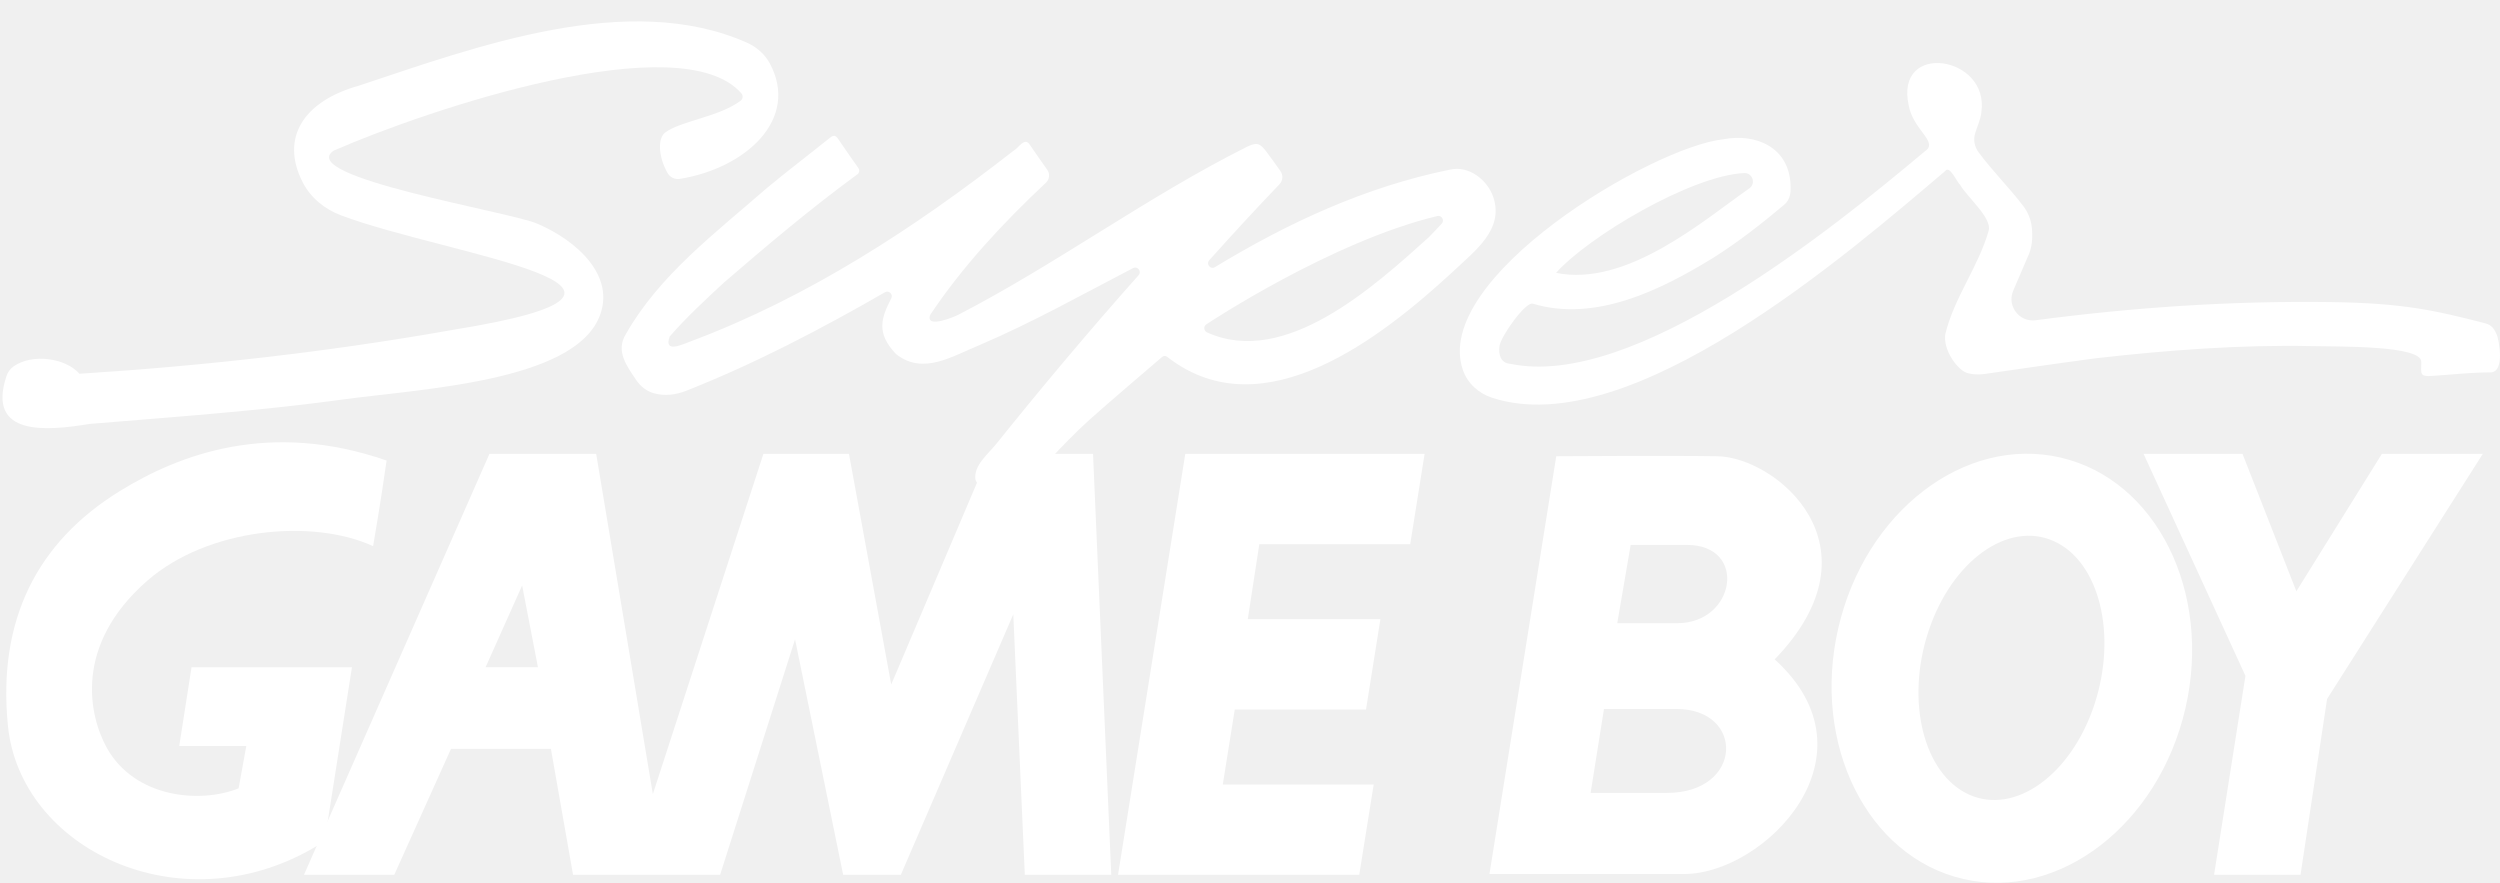
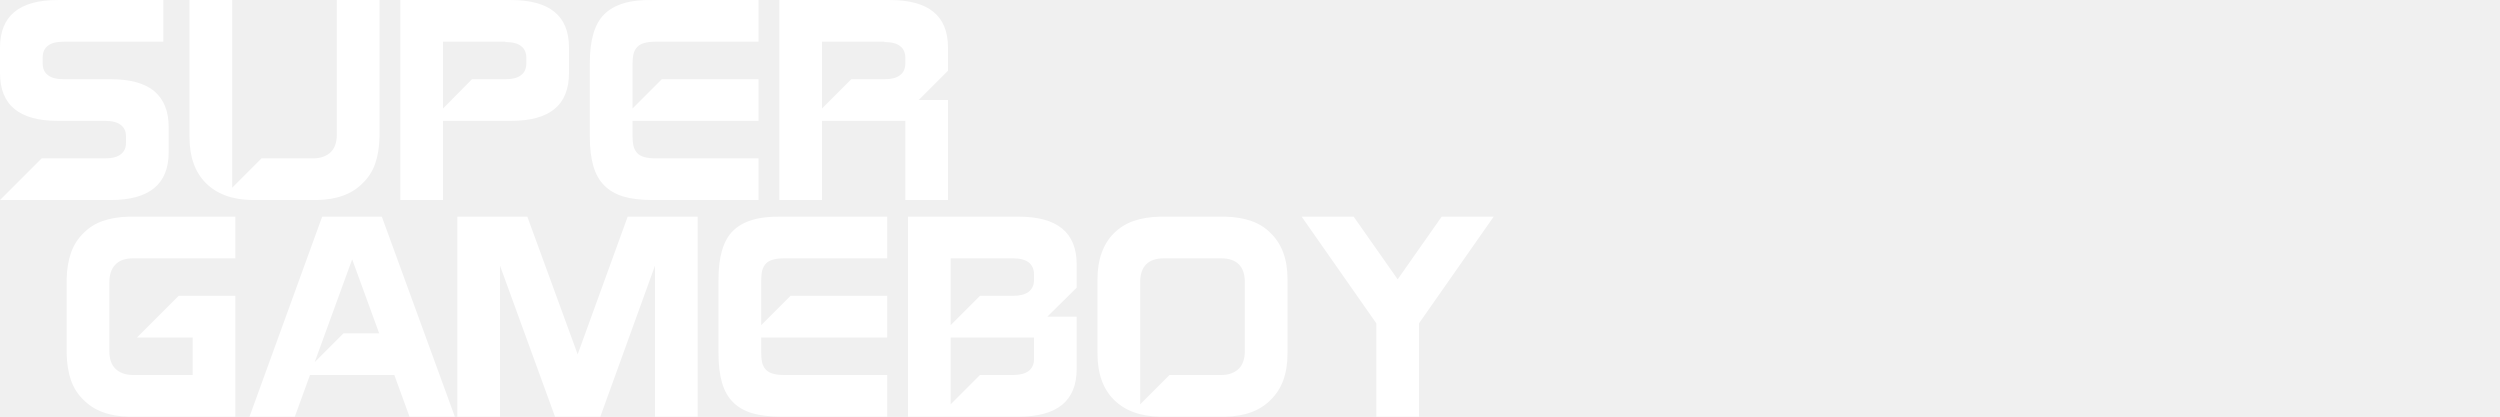
- <svg xmlns="http://www.w3.org/2000/svg" version="1.1" id="Layer_1" x="0px" y="0px" viewBox="0 0 3840 1355.9" style="enable-background:new 0 0 3840 1355.9;">
-   <style type="text/css" id="style2">
- 	.st0{fill:#CBCBCA;}
- 	.st1{fill:#30308F;}
- 	.st2{fill:#EA2427;}
- 	.st3{fill:#EC2024;}
- 	.st4{fill:#FFFFFF;}
- 	.st5{stroke:#FFFFFF;stroke-width:6.189;stroke-miterlimit:10;}
- 	.st6{fill:#FFFFFF;stroke:#231F20;stroke-width:6.189;stroke-miterlimit:10;}
- 	.st7{fill:#FFFFFF;stroke:#000000;stroke-width:6.189;stroke-miterlimit:10;}
- 	.st8{stroke:#DCE0DF;stroke-width:6.189;stroke-miterlimit:10;}
- </style>
-   <path class="st1" d="M 826.3 1024.9 L 802 899.3 L 745.9 1024.8 L 826.3 1024.8 M 1706.9 1343.7 L 1574.1 1343.7 L 1556.4 943.6 L 1383.7 1343.7 L 1295.1 1343.7 L 1221.2 982 L 1106.1 1343.7 L 880.2 1343.7 L 846.2 1150.3 L 692.7 1150.3 L 605.6 1343.7 L 466.9 1343.7 L 751.8 697.1 L 915.7 697.1 L 1002.8 1219.7 L 1172.6 697.1 L 1304 697.1 L 1368.9 1051.4 L 1519.5 697.1 L 1678.9 697.1 L 1706.9 1343.7" id="path6" style="fill-opacity: 1; fill: rgb(255, 255, 255);" />
-   <path d="M 2087.8 1343.7 L 2110 1205 L 1878.2 1205 L 1896.6 1089.8 L 2098.2 1089.8 L 2120.3 951 L 1916.6 951 L 1934.3 835.9 L 2166.1 835.9 L 2188.2 697.1 L 1820.6 697.1 L 1717.3 1343.7 L 2087.8 1343.7" class="st1" id="polyline8" style="fill-opacity: 1; fill: rgb(255, 255, 255);" />
-   <path d="M 3813.6 697.1 L 3658.6 697.1 L 3527.2 908.2 L 3444.5 697.1 L 3292.5 697.1 L 3449 1038.1 L 3400.8 1343.7 L 3533.6 1343.7 L 3574.4 1073.6 L 3813.6 697.1" class="st1" id="polyline10" style="fill-opacity: 1; fill: rgb(255, 255, 255);" />
-   <path class="st1" d="M 3024.7 1220.6 C 3095 1252.1 3181 1190.4 3216.8 1082.8 C 3252.6 975.2 3224.8 862.5 3154.5 831.1 C 3084.2 799.7 2998.2 861.4 2962.4 968.9 C 2926.5 1076.5 2954.5 1189.2 3024.7 1220.6 M 2823.6 964.8 C 2864.8 786.1 3017.6 668.7 3164.9 702.8 C 3312.1 736.8 3398 909.3 3356.8 1088 C 3315.5 1266.8 3162.7 1384.1 3015.5 1350.1 C 2868.3 1316 2782.4 1143.6 2823.6 964.8" id="path12" style="fill-opacity: 1; fill: rgb(255, 255, 255);" />
-   <path class="st1" d="M 183.4 754.7 C 56.9 833 -4 952.5 12.2 1114.9 C 31 1303.3 275 1422 481.6 1302.4 C 499.7 1291.9 492.6 1293.6 499.3 1287.6 L 540.6 1024.9 L 294.2 1024.9 L 275.3 1145.9 L 378.3 1145.9 L 366.5 1210.9 C 307.5 1234.6 207.1 1225.7 164.2 1148.9 C 137.1 1100.3 112 991.8 226.2 892 C 319.2 810.8 480.1 796.1 573.1 838.9 C 573.1 838.9 584.9 770.9 593.8 707.4 C 415.2 645.5 276.4 697.1 183.4 754.7" id="path14" style="fill-opacity: 1; fill: rgb(255, 255, 255);" />
-   <path class="st1" d="M 2390.4 700.8 L 2287.8 1342.5 C 2287.8 1342.5 2500.2 1342.5 2586.7 1342.5 C 2709.8 1342.5 2889.7 1161.1 2725.9 1012.8 C 2894.4 838.5 2727.4 702.2 2638 700.8 C 2566.2 699.6 2388.9 700.8 2388.9 700.8 L 2390.4 700.8 M 2463.7 1089 C 2463.7 1089 2491.5 1089 2575 1089 C 2680.5 1089 2677.6 1217.9 2560.4 1217.9 C 2487.1 1217.9 2443.2 1217.9 2443.2 1217.9 L 2463.7 1089 M 2504.7 837 C 2504.7 837 2507.6 837 2591.1 837 C 2684.9 837 2665.8 957.2 2576.4 957.2 C 2503.1 957.2 2484.1 957.2 2484.1 957.2 L 2504.7 837" id="path16" style="fill-opacity: 1; fill: rgb(255, 255, 255);" />
-   <path class="st1" d="M 1498.1 735.7 C 1496.1 714.3 1517 698.3 1530.3 681.8 C 1601.2 593.5 1673.8 507.1 1748.9 422.7 C 1754 416.9 1747.3 408.3 1740.4 411.8 C 1662.9 452 1585.8 495.4 1505.1 529.8 C 1463.3 546.7 1418.3 576.7 1376.8 544.2 C 1376.4 543.9 1376 543.5 1375.6 543.1 C 1345.3 510.7 1353.8 488 1369 458.2 C 1372.2 452 1365.4 445.5 1359.3 448.9 C 1261.2 505.4 1160.3 558.2 1054.4 600.1 C 1038.1 606.6 1021 608.6 1004.5 604.1 C 993.5 601.1 984.2 593.8 977.7 584.4 C 962.8 562.5 945.3 539.3 961.2 513.4 C 1012.6 422.5 1099.4 357.5 1176.9 289.7 C 1208.9 263 1242.3 237.8 1274.7 211.7 C 1280.8 206.8 1283.8 207.9 1287.8 214 C 1297.8 228.9 1308.2 243.5 1318.5 258.2 C 1320.7 261.3 1320 265.6 1316.9 267.8 C 1245.9 319.7 1178.5 376.7 1111.9 434.1 C 1083.4 460.5 1054.1 487.6 1028.7 516.8 C 1018.6 544.2 1049.8 528.2 1062.3 523.8 C 1242.4 456.2 1405.3 349.8 1556.3 231.9 C 1564.3 228 1573.3 210 1581.5 221.9 C 1590.3 235 1599.5 247.9 1608.6 260.8 C 1613 267 1612.1 275.5 1606.5 280.7 C 1541.2 341.9 1478.5 409.1 1428.8 483.6 C 1420.6 506.2 1468.2 485.6 1471.9 483.5 C 1624 404.9 1762.3 302.1 1915.3 225.5 C 1930.7 218 1935.4 219.9 1945.8 233.8 C 1953 243.3 1959.8 253 1966.7 262.7 C 1971.2 269 1970.6 277.6 1965.2 283.1 C 1928.6 321.3 1892.7 360.3 1857.4 399.7 C 1852.1 405.7 1859.3 414.5 1866.2 410.3 C 1978.1 342.3 2097.8 286.8 2227 260.6 C 2256.6 253.7 2284.7 276.8 2293.5 302.2 C 2310.8 352.6 2265.5 385.1 2231.4 417.5 C 2122.1 518.2 1941.5 660.6 1795.8 550.4 C 1792.4 547.5 1789.1 544.8 1784.4 548.8 C 1747.2 580.9 1709.6 612.5 1672.9 645.2 C 1630.6 683.8 1592.9 727.3 1554.4 769.8 C 1540.9 788.6 1499.1 745.8 1498.1 735.7 L 1498.1 735.7 Z M 2195.3 363.7 C 2201.7 356.9 2208.4 350.4 2214.6 343.4 C 2219.1 338.3 2214.4 330.3 2207.9 331.8 C 2045.9 370.5 1856.4 495.8 1852.7 498.4 C 1848.3 501.4 1849 508.3 1853.9 510.5 C 1973.7 565 2110.7 440 2195 364.1 C 2195.1 364 2195.2 363.9 2195.3 363.7 L 2195.3 363.7 Z" id="path20" style="fill-opacity: 1; fill: rgb(255, 255, 255);" />
-   <path class="st1" d="M 3835.4 514.9 C 3831.9 506.6 3828.2 499.5 3817.7 496.7 C 3739.8 476.6 3691.5 465.6 3580.3 464 C 3428.4 461.9 3277.3 472 3126.8 491.9 C 3101.6 495.2 3082.3 469.9 3092.3 446.5 C 3099.5 429.7 3106.8 413 3114.1 395.7 C 3121.6 380.8 3122.3 365.9 3121 350.6 C 3119.9 338 3115.1 326 3107.4 316 C 3085.7 287.6 3060.1 262.4 3038.9 233.6 C 3032.9 225.4 3030.8 214.9 3033.7 205.2 C 3037 194.1 3042.5 183 3043.4 172 C 3056 85.8 2910.2 62.6 2931.7 161.6 C 2938.6 200.3 2978.4 217.9 2956.6 232.4 C 2815.3 350.9 2509.6 598.8 2319.8 558.8 C 2305 557.9 2301.4 544.4 2303.2 531.6 C 2305.5 515.9 2343.9 462.4 2354.5 466.5 C 2450.7 495.2 2550.3 445.7 2631.1 396.3 C 2669.7 371.9 2705.6 343.9 2740.5 314.5 C 2750.8 305.9 2750.9 293.8 2750.2 282 C 2746.9 226.3 2697.4 204.4 2647.2 213.9 C 2537.4 225.7 2198.5 427.2 2247 568.3 C 2254.1 588.9 2271.3 604.3 2292 611 C 2504.1 680.2 2839.5 388.6 2987.7 262.8 C 2994.7 252.9 3005.4 279.4 3010.9 284.1 C 3021.5 302.7 3060 334.7 3054.6 354.3 C 3039 409.6 3001.2 457.5 2987.9 513.7 C 2984.8 536.3 3003.4 563.1 3017.4 571.1 C 3024.3 575.1 3038.2 575.9 3049.2 574.3 C 3106.5 566.1 3163.7 557.6 3221.1 550.1 C 3329.7 537.7 3443 529.4 3548.9 531.6 C 3595.1 532.6 3719.1 530.4 3719.1 555.8 C 3719.1 574.3 3715.5 579 3737.2 577.3 C 3766.4 575.4 3795.6 572 3824.9 572 C 3849.1 572.2 3837.4 519.8 3835.4 514.9 L 3835.4 514.9 Z M 2679.1 265.8 C 2679.1 265.8 2679.1 265.8 2679.1 265.8 C 2691.9 265.4 2697.5 281.9 2687 289.3 C 2617.8 337.6 2498.9 441.4 2390.1 419.1 C 2439.7 363.5 2597.4 269.7 2679.1 265.8 Z" id="path22" style="fill-opacity: 1; fill: rgb(255, 255, 255);" />
-   <path class="st1" d="M 523.9 330.8 C 498.9 321.4 477.2 303.9 465 280.1 C 429.9 211.8 466.3 155.2 551.6 131.5 C 731.4 71.7 965.5 -15.1 1147.2 65.5 C 1162.1 72.1 1174.8 83.2 1182.5 97.5 C 1228.4 183.1 1145.5 258.5 1044 274.8 C 1036.5 276 1028.9 272.2 1025.2 265.5 C 1010.8 239.8 1010.2 212 1021.9 203.4 C 1046.3 185.5 1104.8 179.5 1137.6 154.7 C 1141.3 151.9 1141.7 146.8 1138.7 143.3 C 1046.3 37.8 660 167.1 512.7 231.3 C 452.6 271.5 781 324.9 824.6 343.3 C 885.8 369.2 946.8 424 920.3 487.4 C 878.9 586.5 646.7 597.2 526 613.7 C 397.3 631.3 267.6 640.4 138.1 651.1 C 71.7 662 -21.1 670.9 10 577.5 C 11.9 571.7 15.7 566.5 20.6 563 C 49.5 542.3 101.1 550 122 574.1 C 314.4 561.9 506.7 540.2 696.5 506.5 C 1096.6 441.9 688.9 392.9 523.9 330.8 Z" id="path24" style="fill-opacity: 1; fill: rgb(255, 255, 255);" />
+ <svg xmlns="http://www.w3.org/2000/svg" version="1.1" id="vertical" x="0px" y="0px" viewBox="0 0 240 40" width="240" height="40">
+   <defs id="defs2" />
+   <text xml:space="preserve" style="font-size:32px;line-height:0.1;font-family:Gayatri;-inkscape-font-specification:Gayatri;text-align:start;writing-mode:lr-tb;direction:ltr;text-anchor:start;fill:#ffffff" x="0" y="37.054" id="text18">
+     <tspan id="tspan18" x="0" y="37.054" />
+   </text>
+   <path d="m 5.536,11.603 q -2.768,0 -4.16,-1.152 Q 0,9.315 0,6.995 v -2.416 Q 0,0.003 5.536,0.003 H 15.68 V 4.003 H 6.112 q -1.024,0 -1.504,0.384 -0.512,0.368 -0.512,1.152 v 0.528 q 0,0.784 0.512,1.152 0.48,0.384 1.504,0.384 h 4.512 q 2.8,0 4.192,1.152 1.376,1.184 1.376,3.424 v 2.448 q 0,4.576 -5.568,4.576 H 0 l 4,-4 h 6.08 q 1.024,0 1.504,-0.384 0.512,-0.368 0.512,-1.12 v -0.592 q 0,-0.752 -0.512,-1.12 -0.48,-0.384 -1.504,-0.384 z m 26.8,1.296 V 0.003 h 4.096 V 13.155 q -0.032,1.456 -0.416,2.56 -0.384,1.088 -1.184,1.856 -1.536,1.584 -4.416,1.632 h -6.24 q -2.832,-0.048 -4.416,-1.632 -1.568,-1.568 -1.568,-4.416 V 0.003 h 4.096 V 18.019 l 2.816,-2.816 h 4.928 q 0.576,0 1.008,-0.16 0.432,-0.16 0.72,-0.448 0.576,-0.576 0.576,-1.696 z M 49.056,0.003 q 2.8,0 4.192,1.152 1.376,1.136 1.376,3.424 v 2.416 q 0,2.32 -1.376,3.456 -1.392,1.152 -4.192,1.152 h -6.528 v 7.6 h -4.096 V 0.003 Z m 1.472,6.064 v -0.496 q 0,-0.784 -0.512,-1.152 -0.48,-0.384 -1.504,-0.384 v -0.032 h -5.984 v 6.416 l 2.784,-2.816 h 3.2 q 1.024,0 1.504,-0.384 0.512,-0.368 0.512,-1.152 z M 62.64,0.003 h 10.176 V 4.003 h -9.888 q -1.248,0 -1.728,0.48 -0.272,0.272 -0.384,0.704 -0.096,0.432 -0.096,1.056 v 4.176 l 2.816,-2.816 h 9.28 v 4 h -12.096 v 1.36 q 0,0.624 0.096,1.056 0.112,0.432 0.384,0.704 0.48,0.48 1.728,0.48 h 9.888 v 4 h -10.176 q -1.648,0 -2.8,-0.336 -1.136,-0.352 -1.84,-1.072 -0.704,-0.704 -1.04,-1.856 -0.336,-1.168 -0.336,-2.784 V 6.019 q 0,-3.264 1.376,-4.64 0.704,-0.704 1.84,-1.056 1.152,-0.352 2.8,-0.32 z m 22.8,0 q 2.8,0 4.192,1.152 1.376,1.136 1.376,3.424 v 2.208 l -2.816,2.816 h 2.816 v 9.6 h -4.096 v -7.6 h -8 v 7.6 h -4.096 V 0.003 Z m 1.472,6.064 v -0.496 q 0,-0.784 -0.512,-1.152 -0.48,-0.384 -1.504,-0.384 v -0.032 h -5.984 v 6.416 l 2.816,-2.816 h 3.168 q 1.024,0 1.504,-0.384 0.512,-0.368 0.512,-1.152 z" id="text19" style="font-size:32px;line-height:0.1;font-family:Gayatri;-inkscape-font-specification:Gayatri;fill:#ffffff" aria-label="SUPER" />
+   <path d="m 12.384,20.8 h 10.208 v 4 h -9.792 q -1.168,0 -1.728,0.608 -0.576,0.576 -0.576,1.728 v 6.56 q 0,1.12 0.576,1.696 0.288,0.288 0.72,0.448 0.432,0.16 1.008,0.16 h 5.696 v -3.6 h -5.344 l 4,-4 h 5.44 V 40 h -3.904 -6.304 q -2.848,-0.048 -4.384,-1.632 -0.8,-0.768 -1.184,-1.856 -0.384,-1.104 -0.416,-2.56 v -7.168 q 0.032,-1.424 0.416,-2.512 0.384,-1.104 1.184,-1.872 0.768,-0.8 1.856,-1.184 Q 10.96,20.832 12.384,20.8 Z M 37.856,36 h -8.096 l -1.456,4 h -4.352 l 6.976,-19.2 h 5.728 l 7.008,19.2 h -4.352 l -1.456,-4 z m -4.88,-4 h 3.424 l -2.592,-7.104 -3.6,9.872 2.768,-2.768 z M 60.256,20.8 h 6.72 V 40 h -4.096 V 25.504 L 57.632,40 h -4.352 l -5.28,-14.496 V 40 h -4.096 V 20.8 h 6.72 l 4.832,13.216 4.8,-13.216 z m 14.736,0 h 10.176 v 4 h -9.888 q -1.248,0 -1.728,0.48 -0.272,0.272 -0.384,0.704 -0.096,0.432 -0.096,1.056 v 4.176 l 2.816,-2.816 h 9.28 v 4 h -12.096 v 1.36 q 0,0.624 0.096,1.056 0.112,0.432 0.384,0.704 0.48,0.48 1.728,0.48 h 9.888 v 4 h -10.176 q -1.648,0 -2.8,-0.336 -1.136,-0.352 -1.84,-1.072 -0.704,-0.704 -1.04,-1.856 -0.336,-1.168 -0.336,-2.784 v -7.136 q 0,-3.264 1.376,-4.64 0.704,-0.704 1.84,-1.056 1.152,-0.352 2.8,-0.32 z m 24.272,11.6 h -8 v 6.416 l 2.816,-2.816 h 3.168 q 0.976,0 1.504,-0.384 0.512,-0.416 0.512,-1.12 z m -12.096,-11.6 h 10.624 q 5.568,0 5.568,4.576 v 2.24 l -2.816,2.784 h 2.816 v 5.024 q 0,4.576 -5.568,4.576 h -10.624 z m 4.096,4 v 6.416 l 2.816,-2.816 h 3.168 q 0.976,0 1.504,-0.384 0.512,-0.416 0.512,-1.12 v -0.56 q 0,-0.736 -0.512,-1.152 -0.528,-0.384 -1.504,-0.384 z m 14.096,1.984 q 0,-1.424 0.4,-2.512 0.4,-1.104 1.168,-1.872 0.8,-0.8 1.888,-1.184 1.104,-0.384 2.528,-0.416 h 6.272 q 1.424,0.032 2.512,0.416 1.104,0.384 1.872,1.184 1.6,1.552 1.6,4.384 v 7.168 q 0,2.864 -1.6,4.416 -1.536,1.584 -4.384,1.632 h -6.272 q -2.832,-0.048 -4.416,-1.632 -1.568,-1.568 -1.568,-4.416 z m 4.096,0.32 v 11.712 l 2.816,-2.816 h 4.96 q 0.56,0 0.976,-0.16 0.432,-0.16 0.72,-0.448 0.576,-0.576 0.576,-1.696 v -6.592 q 0,-1.152 -0.576,-1.728 -0.576,-0.576 -1.696,-0.576 h -5.504 q -1.12,0 -1.696,0.576 -0.576,0.576 -0.576,1.728 z M 143.392,20.8 136.224,31.04 V 40 h -4.096 v -8.96 l -7.168,-10.24 h 4.992 l 4.224,6.016 4.224,-6.016 h 4.992 z" id="text20" style="font-size:32px;line-height:0.1;font-family:Gayatri;-inkscape-font-specification:Gayatri;fill:#ffffff" aria-label=" GAMEBOY" />
</svg>
